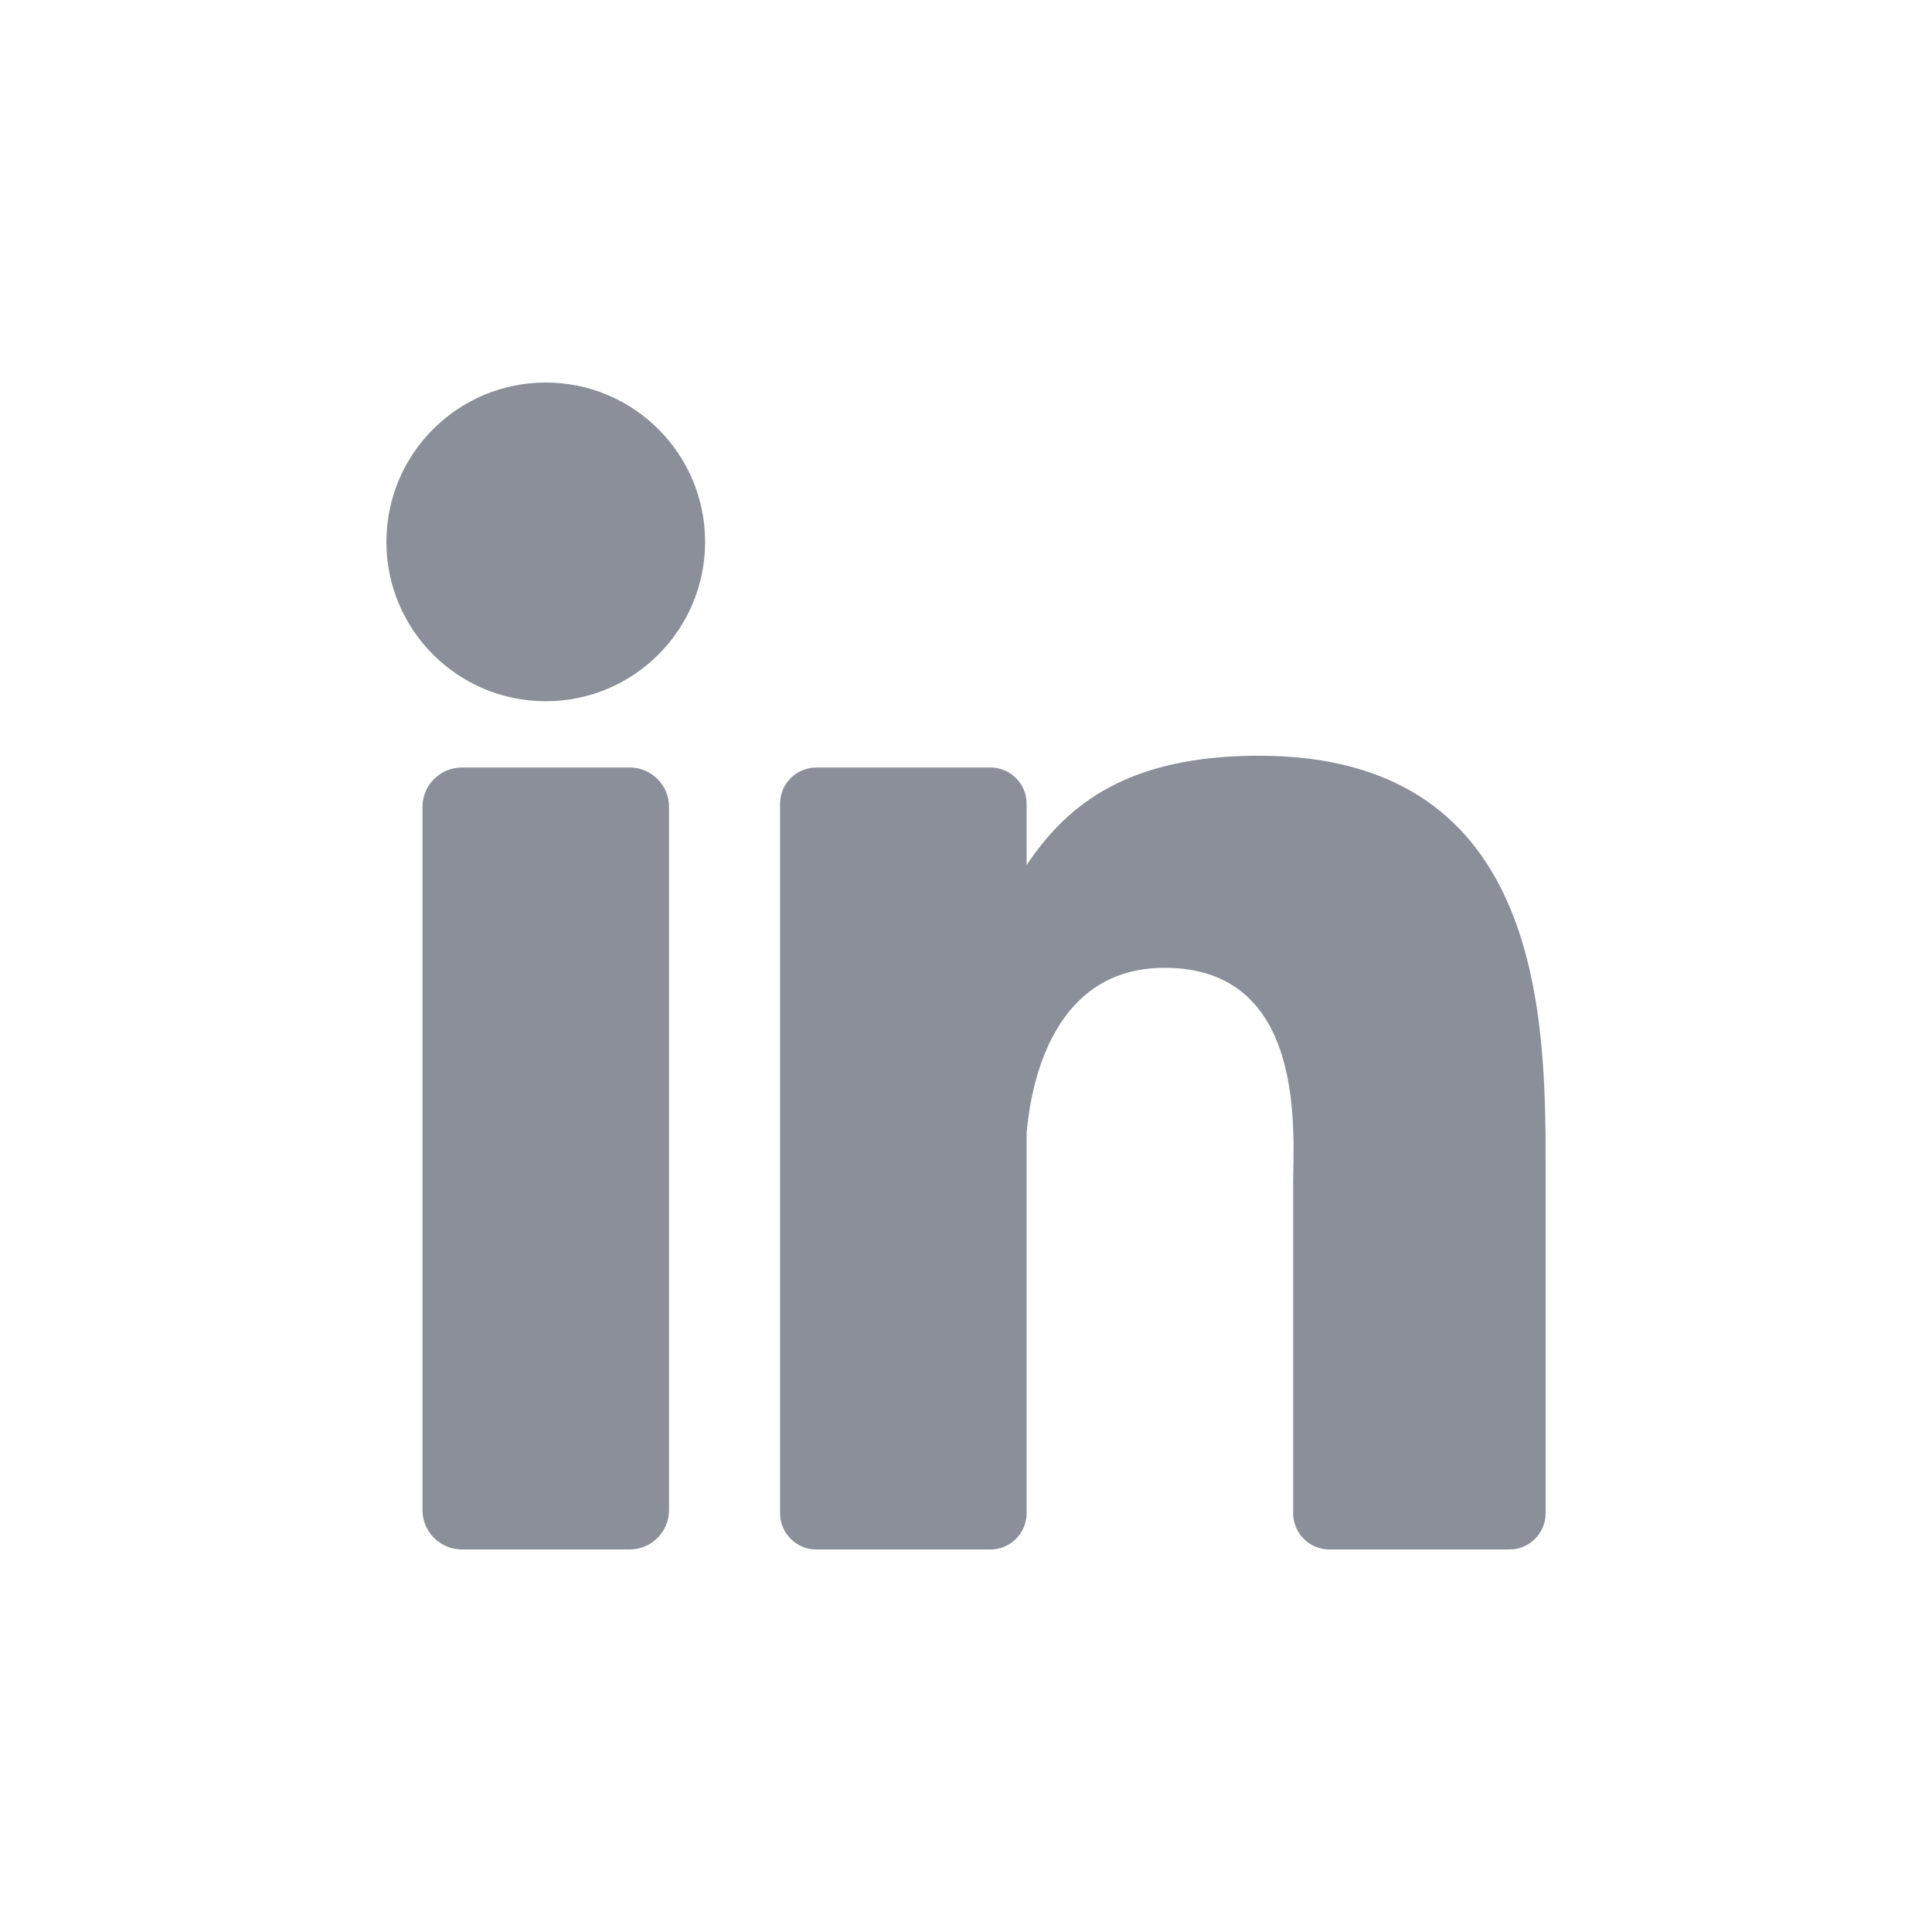
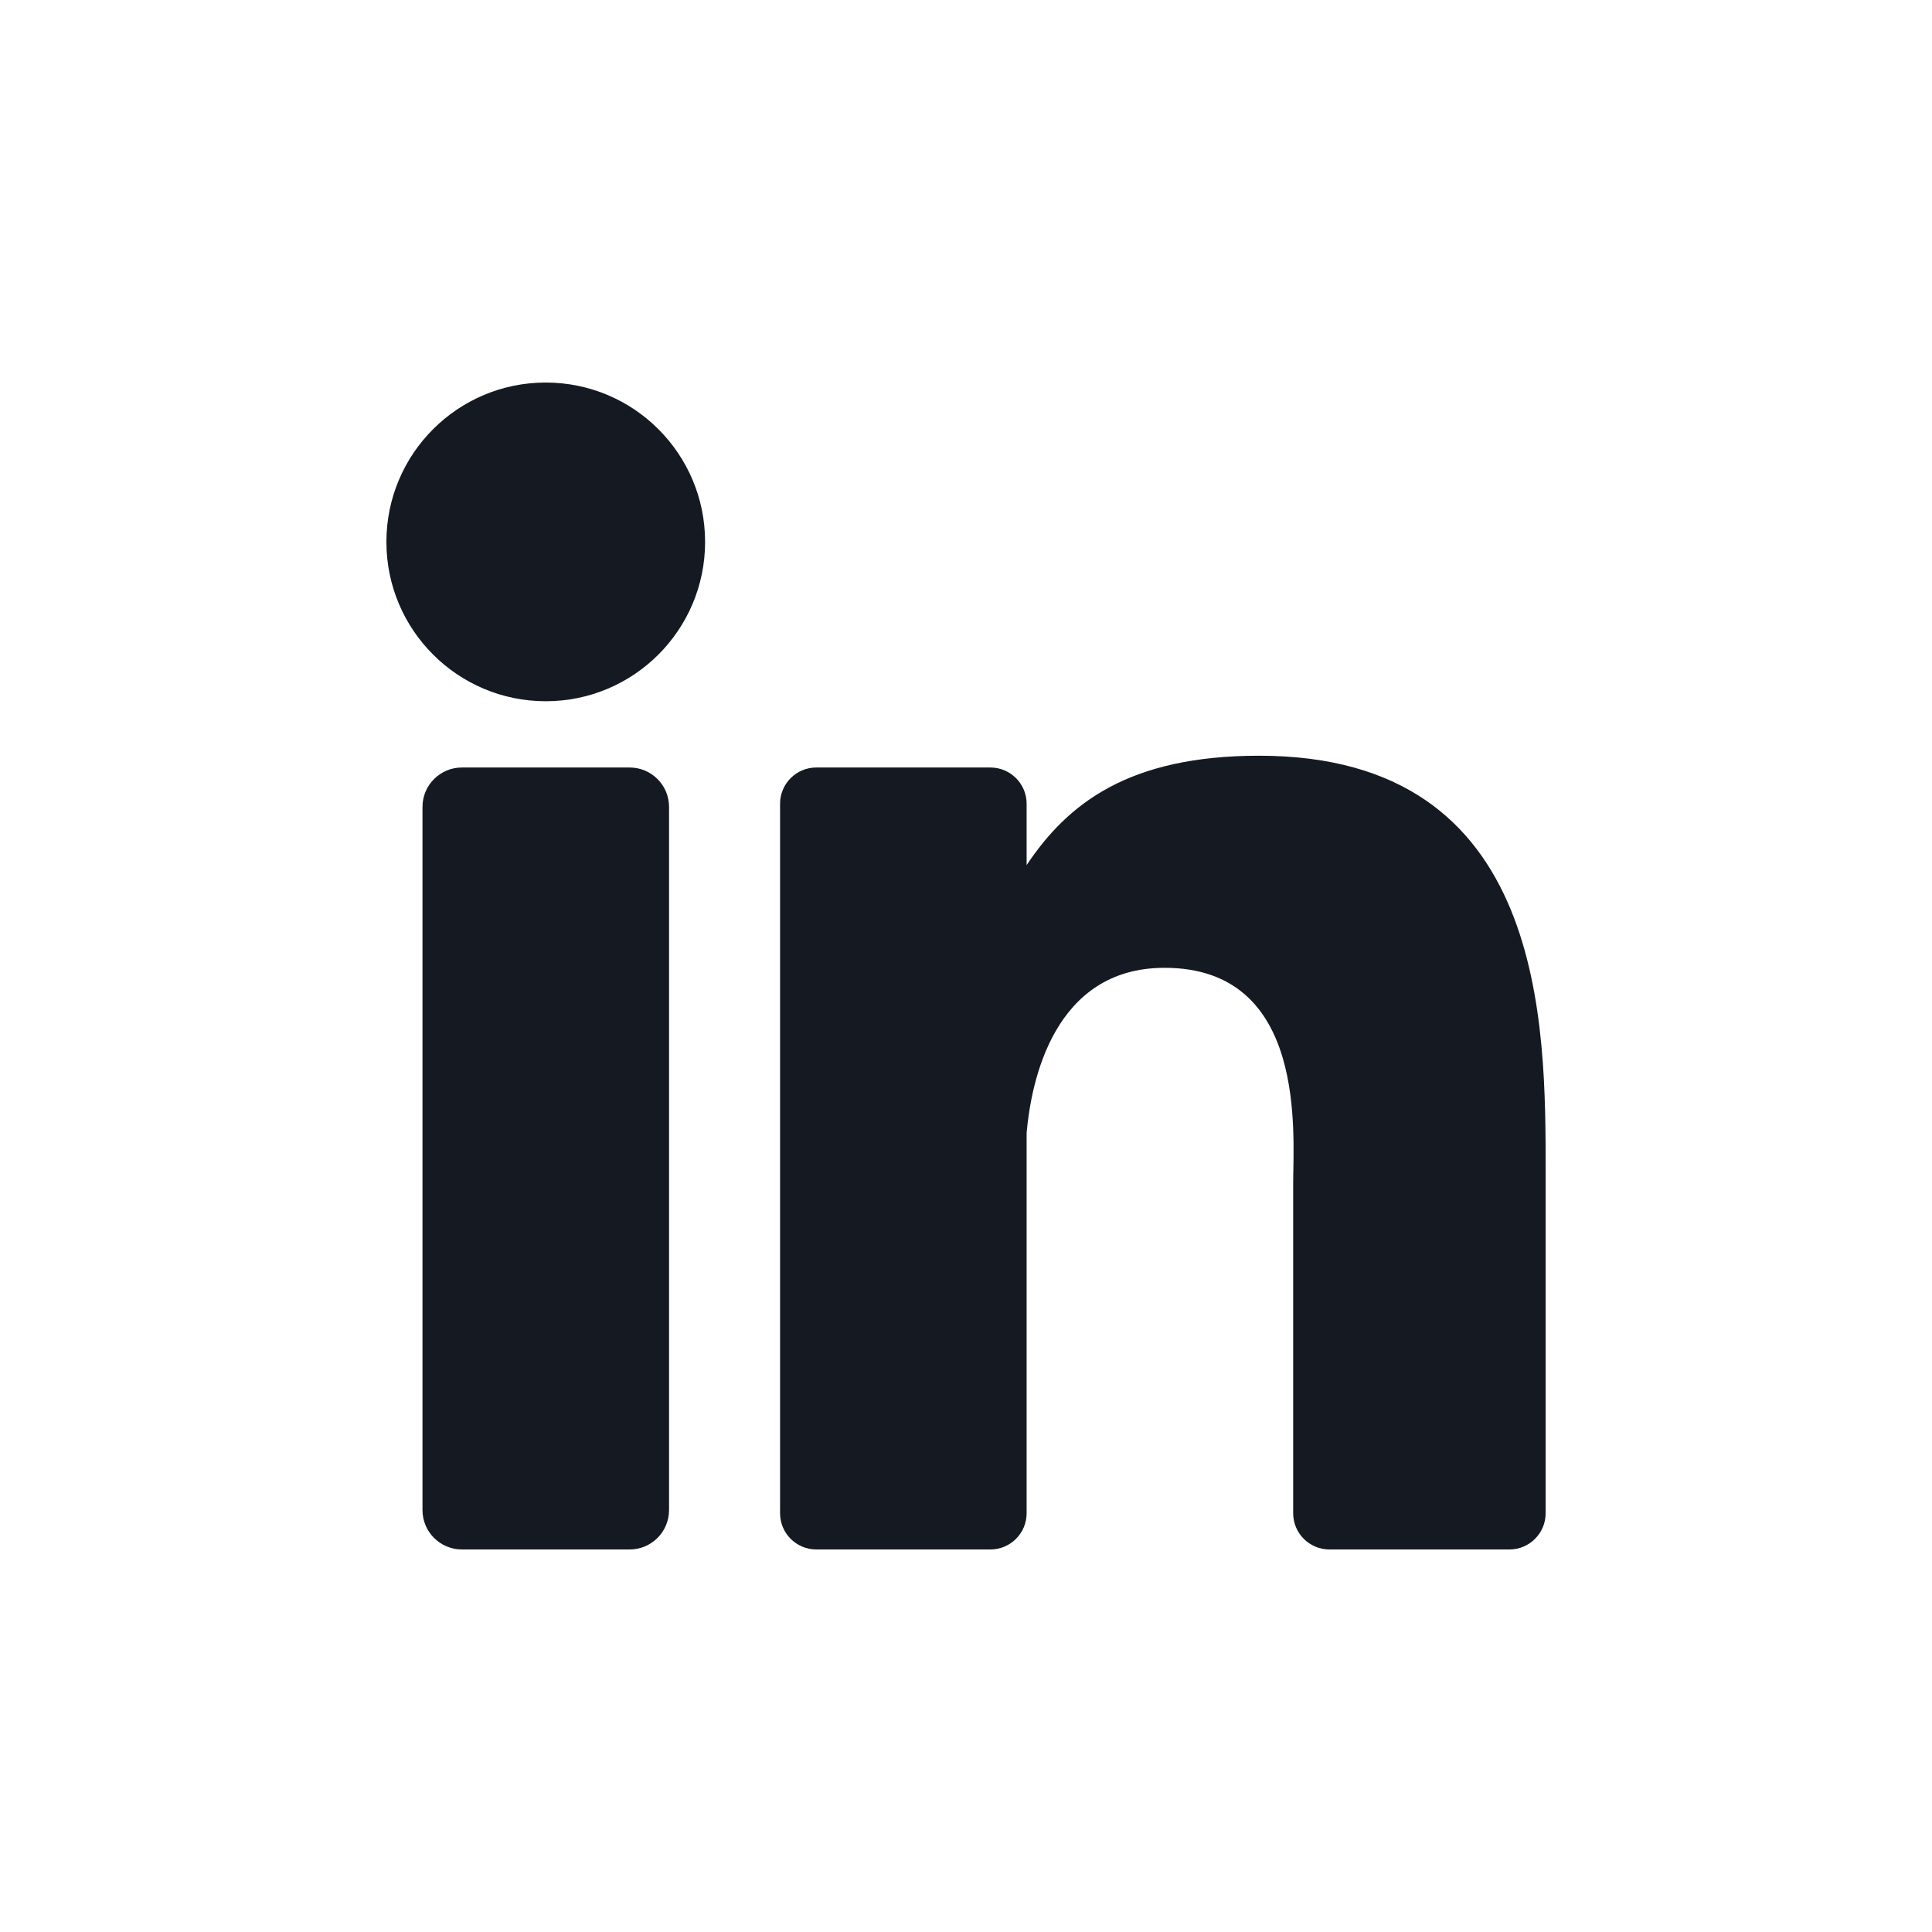
<svg xmlns="http://www.w3.org/2000/svg" id="Layer_1" version="1.1" viewBox="0 0 500 500">
  <g>
-     <rect x="109.34" y="198.63" width="63.81" height="202.37" rx="10.2" ry="10.2" fill="#8a8f99" />
-     <circle cx="141.24" cy="140.24" r="41.24" fill="#8a8f99" />
-     <path d="M325.84,195.58c-33.68,0-49.5,12.33-60.15,28.31v-15.88c0-5.18-4.2-9.38-9.38-9.38h-45.05c-5.18,0-9.38,4.2-9.38,9.38v183.61c0,5.18,4.2,9.38,9.38,9.38h45.05c5.18,0,9.38-4.2,9.38-9.38v-98.45c1.17-13.23,6.99-42.7,35.7-42.7,37.01,0,33.28,43.06,33.28,55.8v85.35c0,5.18,4.2,9.38,9.38,9.38h46.58c5.18,0,9.38-4.2,9.38-9.38v-88.07c0-38.29.43-107.97-74.16-107.97h-.01Z" fill="#8a8f99" />
+     <rect x="109.34" y="198.63" width="63.81" height="202.37" rx="10.2" ry="10.2" fill="#151a22" />
+     <circle cx="141.24" cy="140.24" r="41.24" fill="#151a22" />
+     <path d="M325.84,195.58c-33.68,0-49.5,12.33-60.15,28.31v-15.88c0-5.18-4.2-9.38-9.38-9.38h-45.05c-5.18,0-9.38,4.2-9.38,9.38v183.61c0,5.18,4.2,9.38,9.38,9.38h45.05c5.18,0,9.38-4.2,9.38-9.38v-98.45c1.17-13.23,6.99-42.7,35.7-42.7,37.01,0,33.28,43.06,33.28,55.8v85.35c0,5.18,4.2,9.38,9.38,9.38h46.58c5.18,0,9.38-4.2,9.38-9.38v-88.07c0-38.29.43-107.97-74.16-107.97h-.01Z" fill="#151a22" />
  </g>
  <g display="none">
    <path d="M250,0H0v250C0,111.93,111.93,0,250,0Z" />
    <path d="M0,250v250h250C111.93,500,0,388.07,0,250Z" />
    <path d="M250,0c138.07,0,250,111.93,250,250V0h-250Z" />
    <path d="M250,500h250v-250c0,138.07-111.93,250-250,250Z" />
  </g>
</svg>
